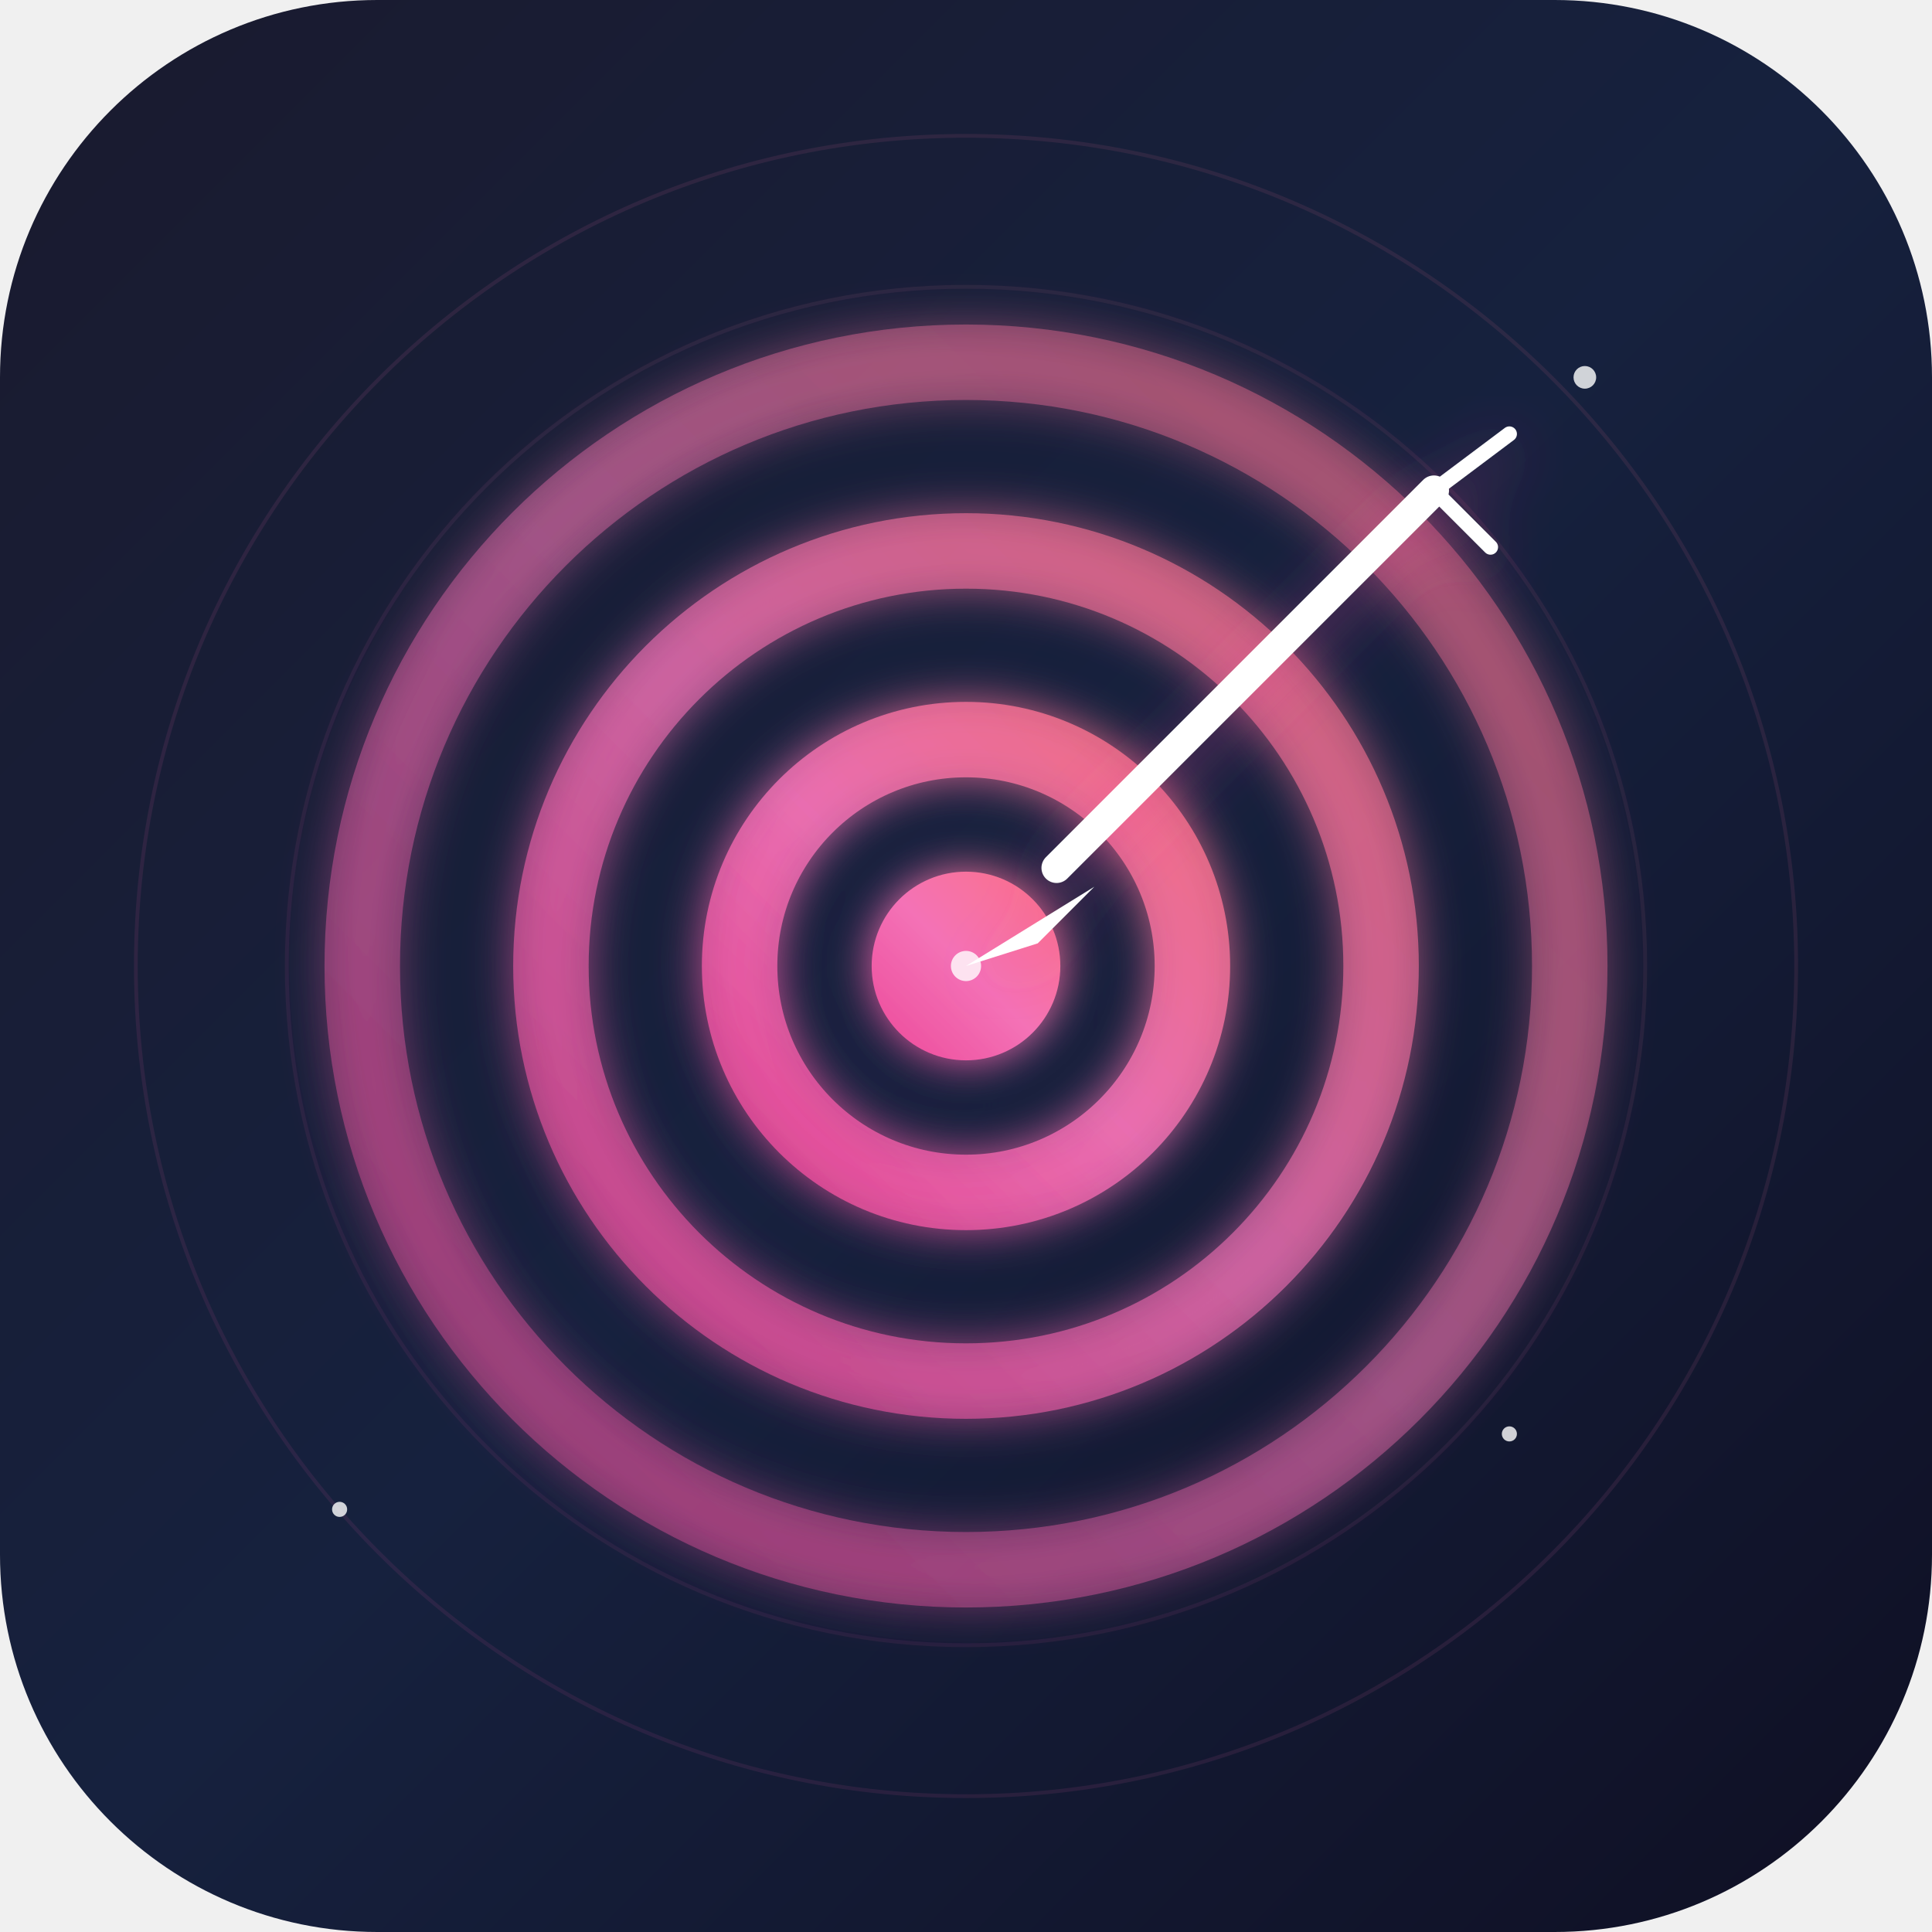
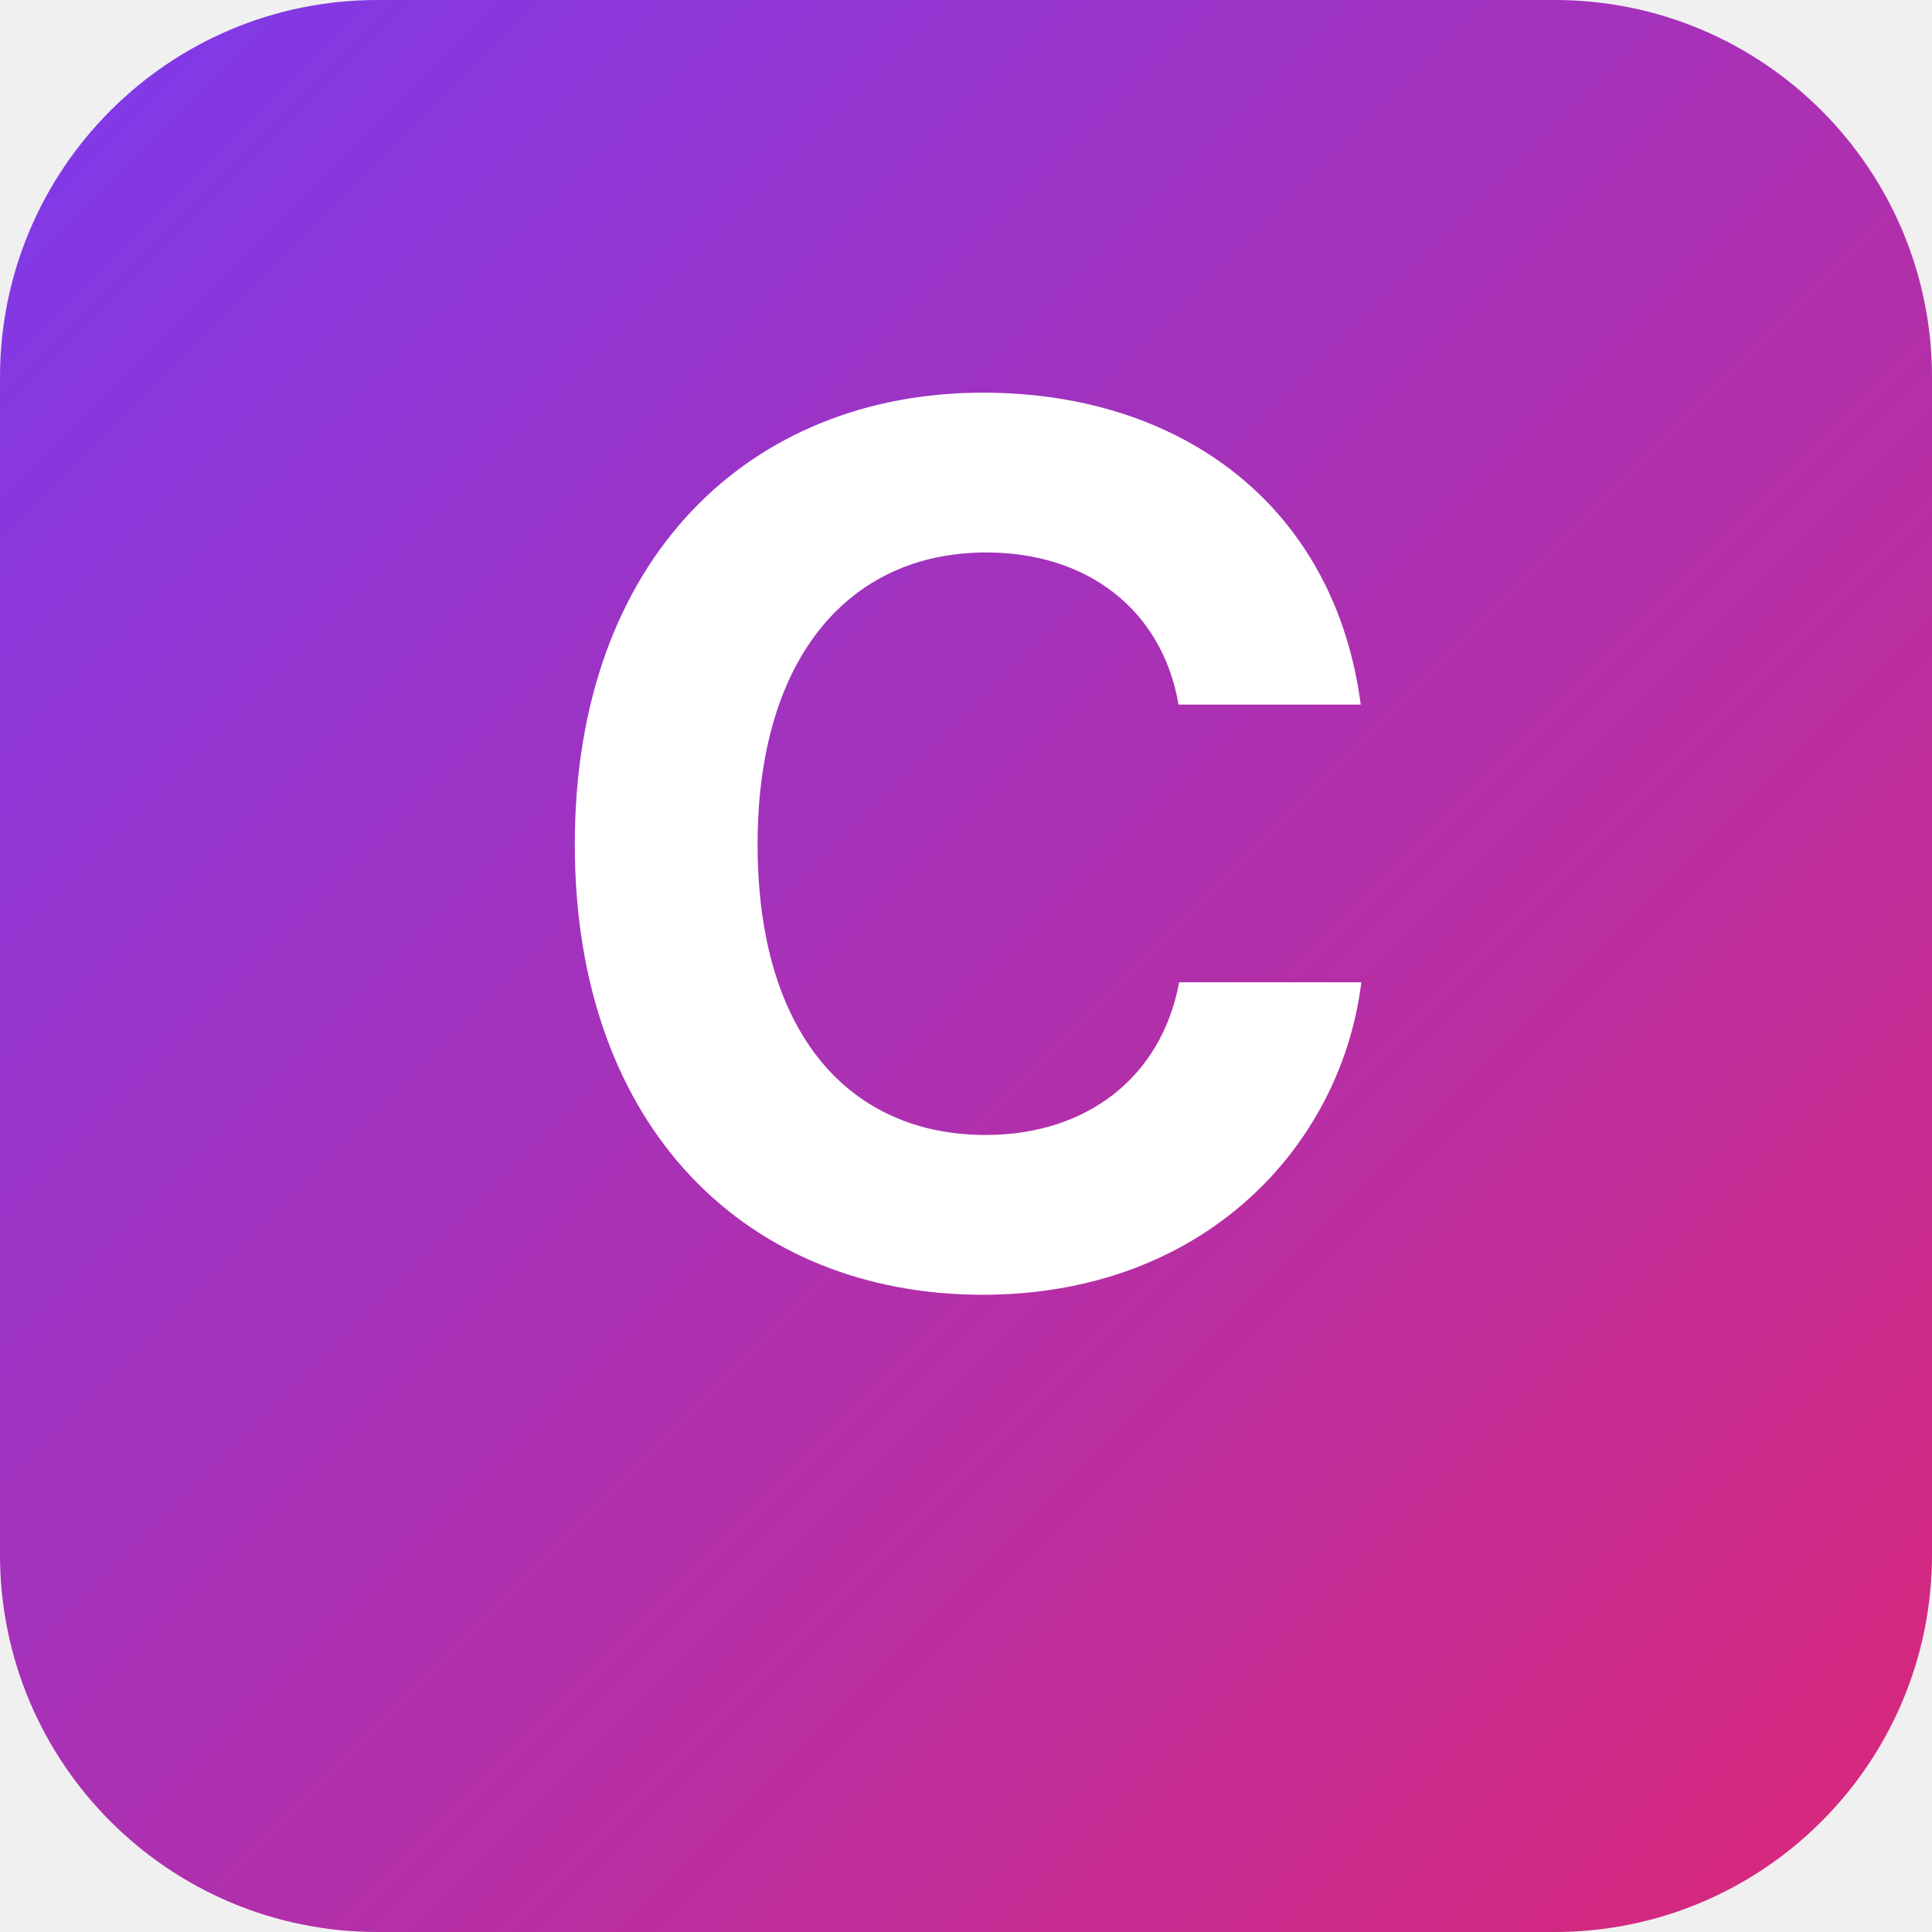
<svg xmlns="http://www.w3.org/2000/svg" viewBox="0 0 512 512">
  <defs>
    <linearGradient id="bgGrad" x1="0%" y1="0%" x2="100%" y2="100%">
-       <stop offset="0%" style="stop-color:#1a1a2e" />
-       <stop offset="50%" style="stop-color:#16213e" />
-       <stop offset="100%" style="stop-color:#0f0f23" />
+       <stop offset="0%" style="stop-color:#7c3aed" />
+       <stop offset="100%" style="stop-color:#db2777" />
    </linearGradient>
-     <linearGradient id="pinkGrad" x1="0%" y1="100%" x2="100%" y2="0%">
-       <stop offset="0%" style="stop-color:#ec4899" />
-       <stop offset="50%" style="stop-color:#f472b6" />
-       <stop offset="100%" style="stop-color:#fb7185" />
-     </linearGradient>
-     <filter id="glow">
-       <feGaussianBlur stdDeviation="6" result="coloredBlur" />
-       <feMerge>
-         <feMergeNode in="coloredBlur" />
-         <feMergeNode in="SourceGraphic" />
-       </feMerge>
-     </filter>
-     <filter id="shadow">
-       <feDropShadow dx="0" dy="4" stdDeviation="8" flood-color="#ec4899" flood-opacity="0.4" />
-     </filter>
  </defs>
  <rect x="0" y="0" width="512" height="512" rx="100" ry="100" fill="url(#bgGrad)" />
-   <circle cx="256" cy="256" r="220" stroke="url(#pinkGrad)" stroke-width="1" fill="none" opacity="0.1" />
-   <circle cx="256" cy="256" r="180" stroke="url(#pinkGrad)" stroke-width="1" fill="none" opacity="0.08" />
-   <g filter="url(#glow)">
-     <circle cx="256" cy="256" r="160" stroke="url(#pinkGrad)" stroke-width="20" fill="none" opacity="0.4" />
-     <circle cx="256" cy="256" r="110" stroke="url(#pinkGrad)" stroke-width="20" fill="none" opacity="0.6" />
-     <circle cx="256" cy="256" r="60" stroke="url(#pinkGrad)" stroke-width="20" fill="none" opacity="0.8" />
-     <circle cx="256" cy="256" r="25" fill="url(#pinkGrad)" />
-   </g>
-   <g filter="url(#shadow)">
-     <line x1="380" y1="130" x2="280" y2="230" stroke="white" stroke-width="8" stroke-linecap="round" />
-     <polygon points="256,256 290,235 275,250" fill="white" />
-     <line x1="380" y1="130" x2="400" y2="115" stroke="white" stroke-width="4" stroke-linecap="round" />
-     <line x1="380" y1="130" x2="395" y2="145" stroke="white" stroke-width="4" stroke-linecap="round" />
-   </g>
-   <g fill="white" opacity="0.8">
-     <circle cx="256" cy="256" r="4" />
-     <circle cx="420" cy="100" r="3" />
-     <circle cx="90" cy="400" r="2" />
-     <circle cx="400" cy="380" r="2" />
-   </g>
+   <text x="256" y="340" font-family="system-ui, -apple-system, sans-serif" font-size="320" font-weight="bold" fill="white" text-anchor="middle">C</text>
</svg>
